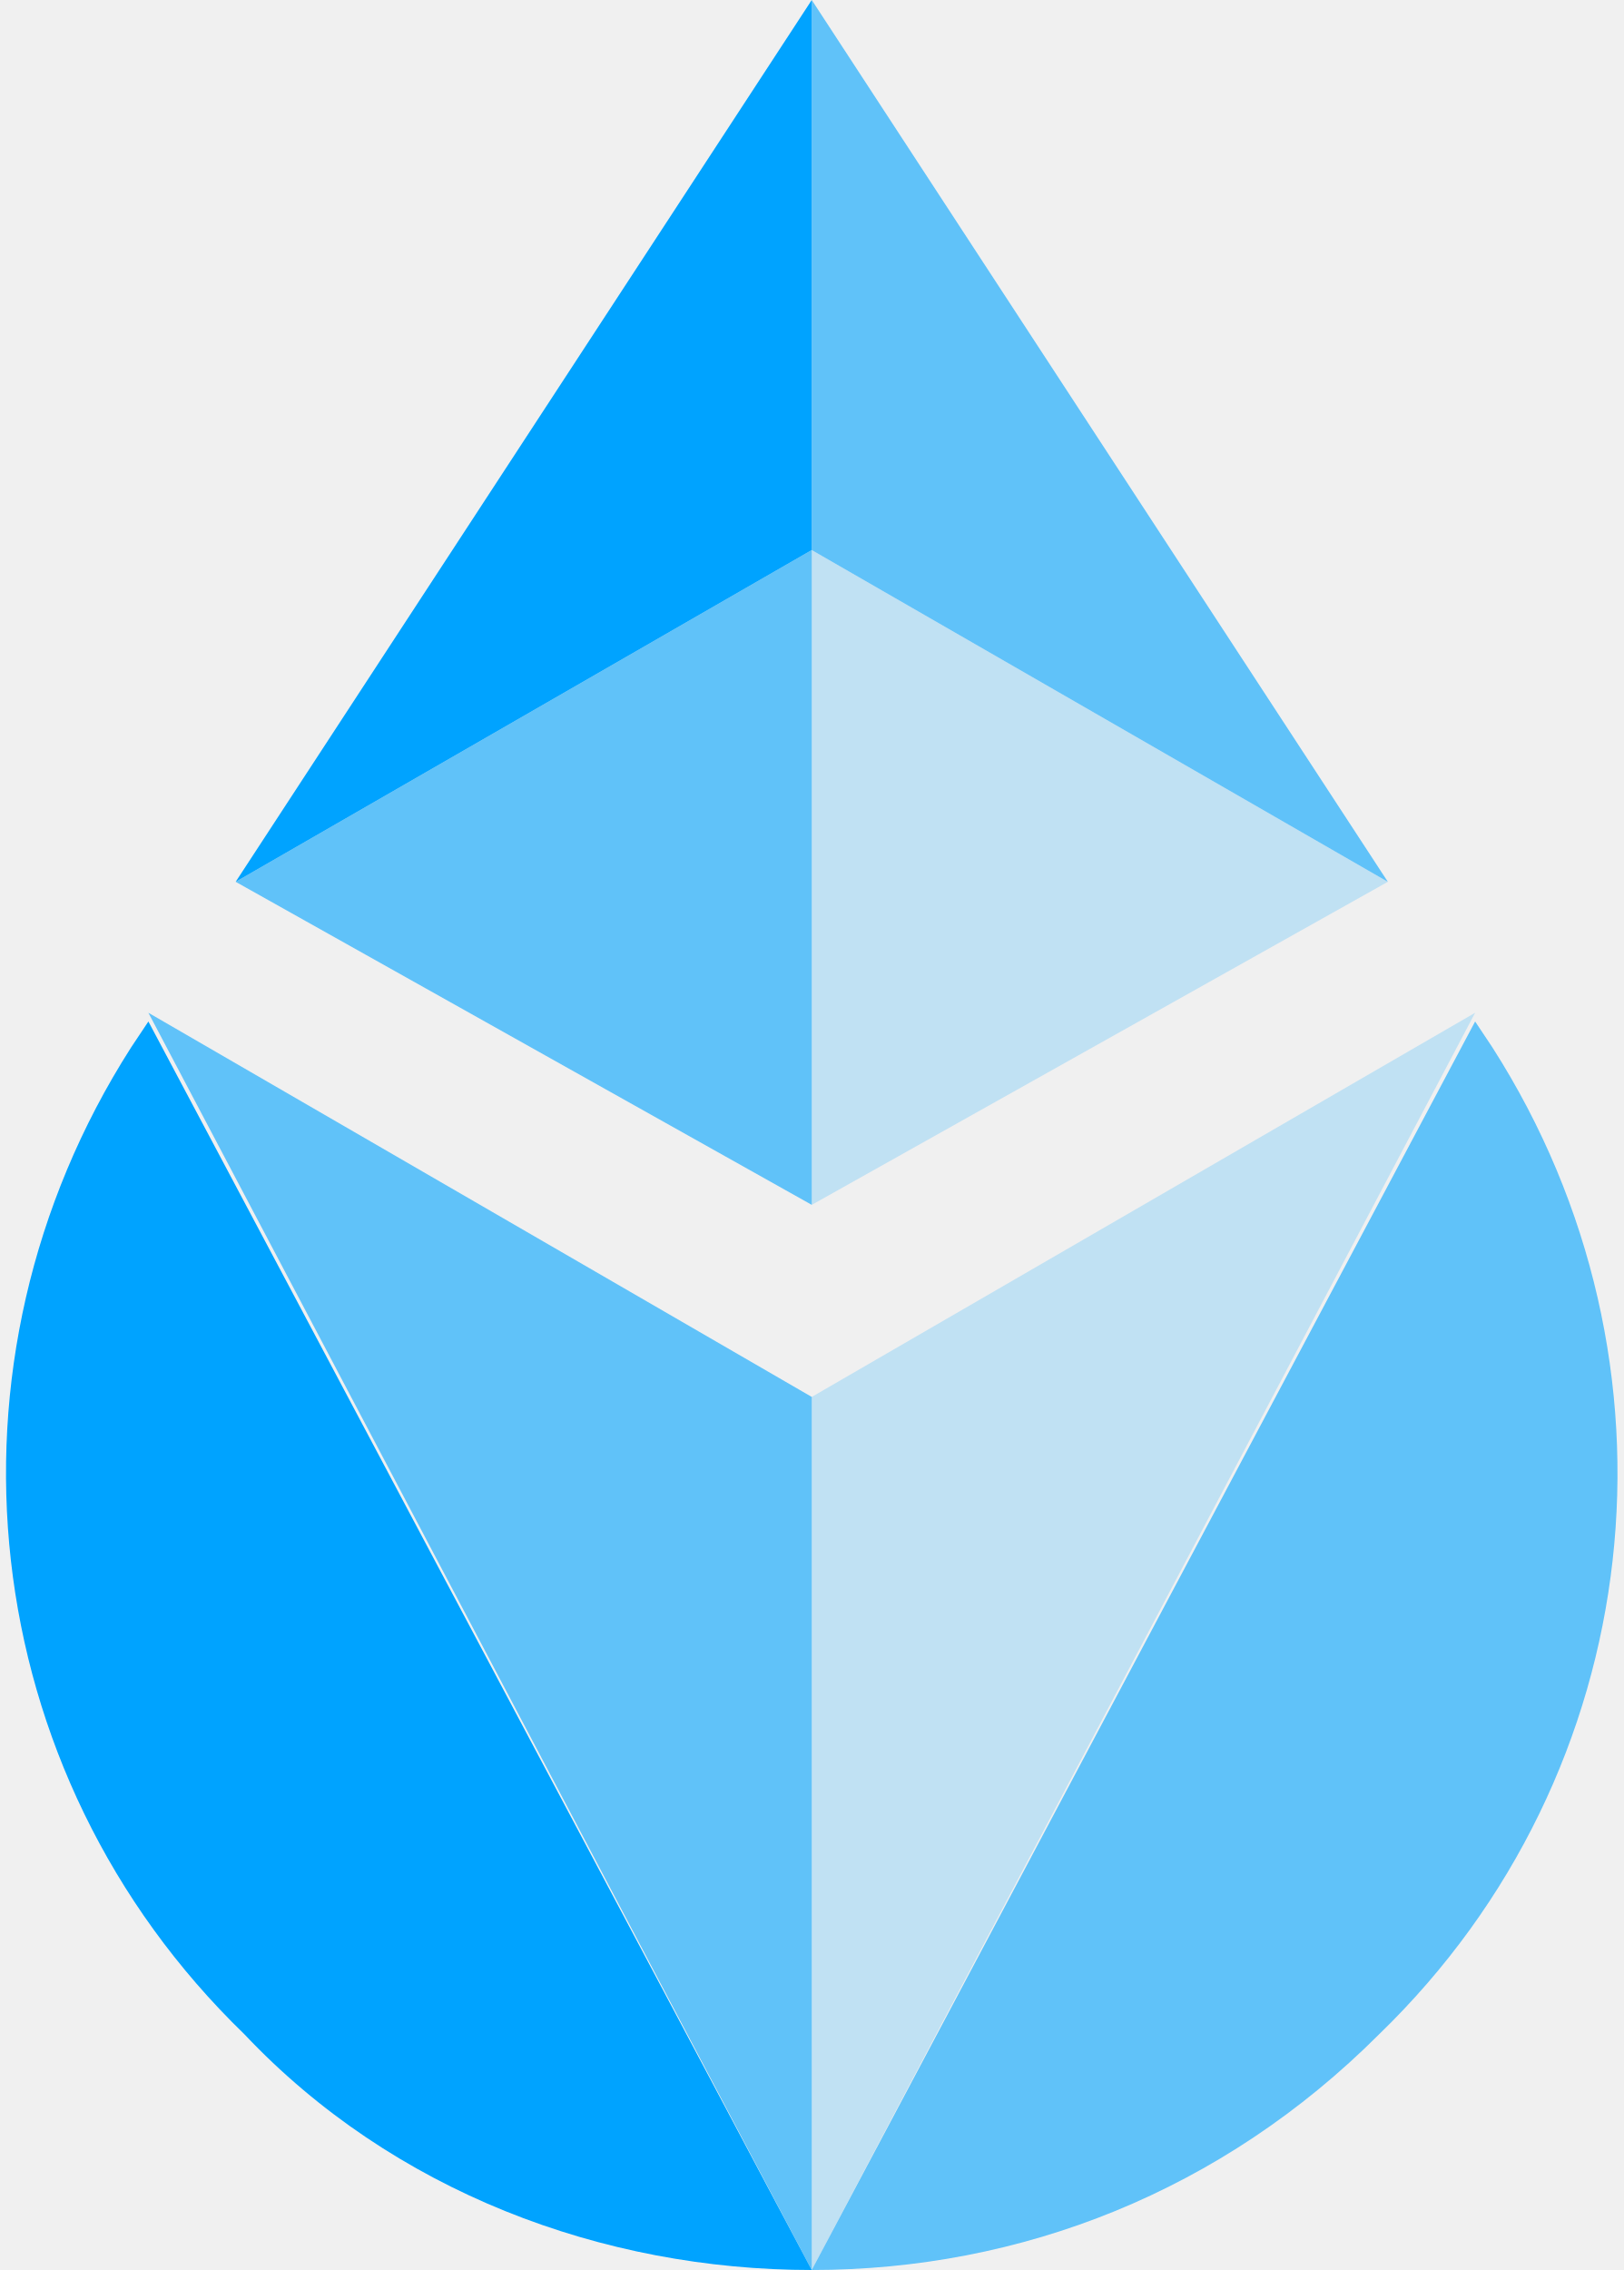
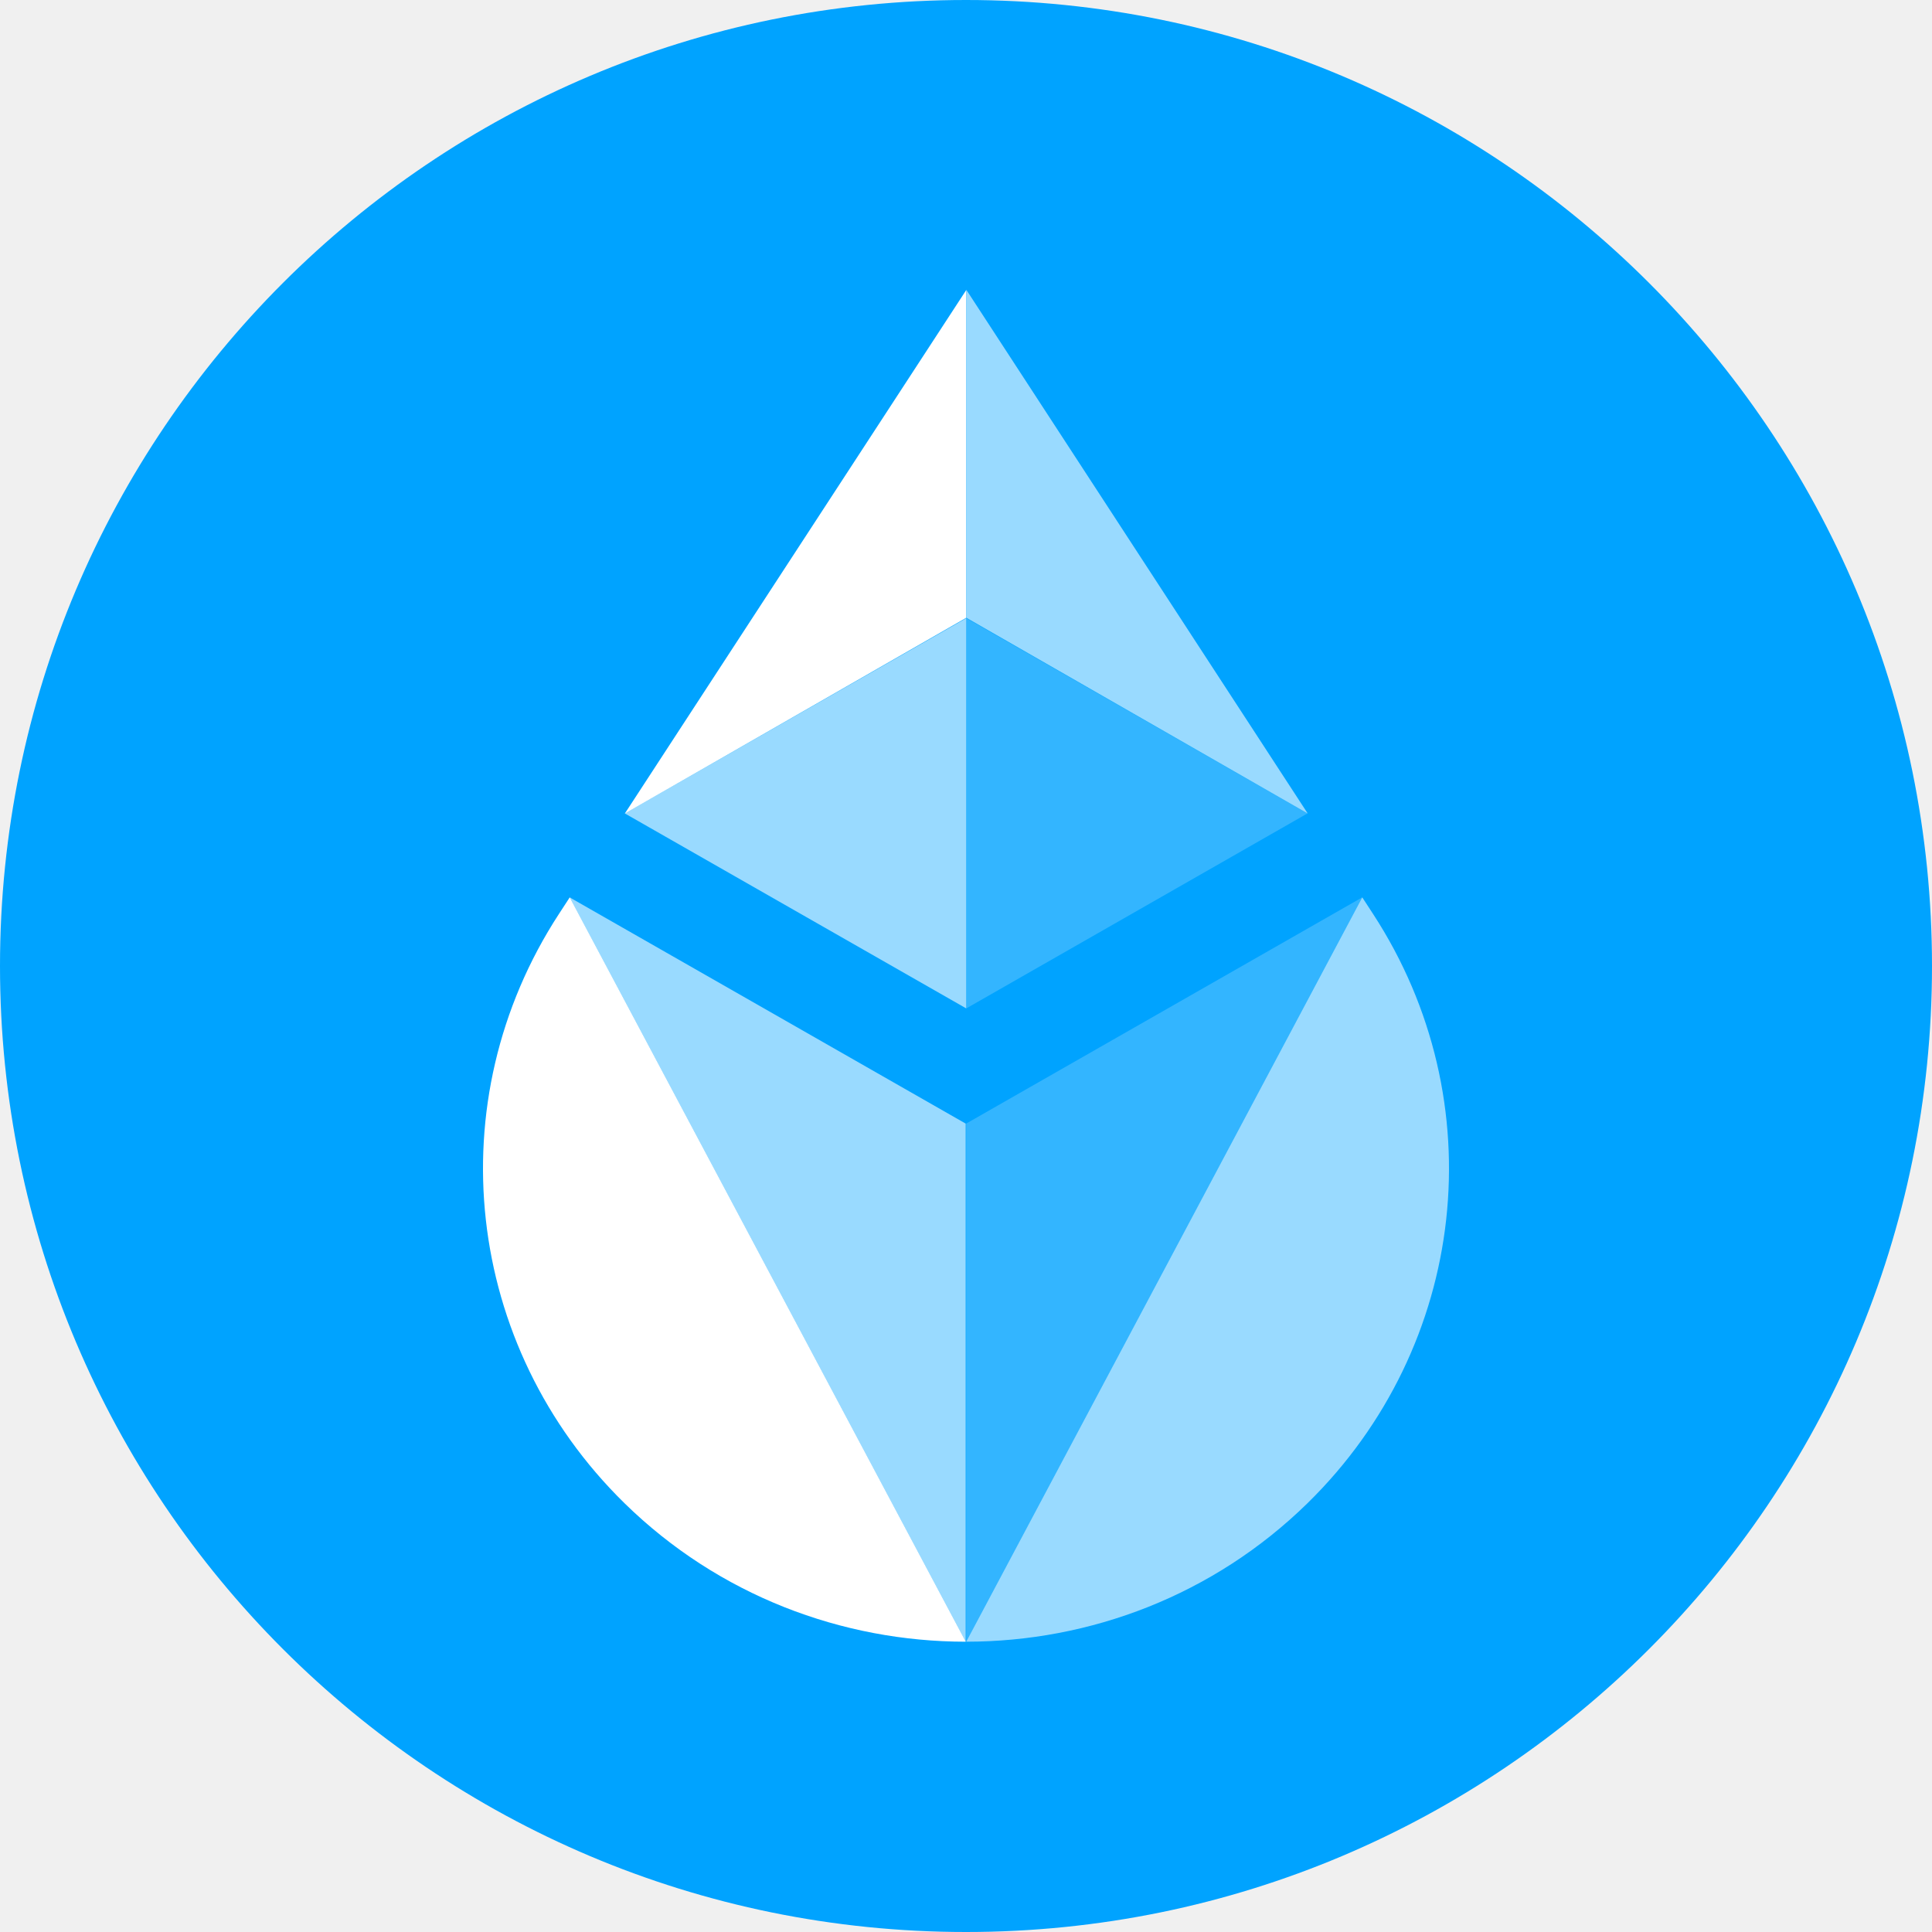
- <svg xmlns="http://www.w3.org/2000/svg" version="1.1" id="Layer_1" x="0px" y="0px" viewBox="0 0 18.6 26" style="enable-background:new 0 0 18.6 26;" xml:space="preserve">
-   <style type="text/css">
- 	.st0{fill:#00A3FF;}
- 	.st1{opacity:0.6;fill:#00A3FF;enable-background:new    ;}
- 	.st2{opacity:0.2;fill:#00A3FF;enable-background:new    ;}
- </style>
-   <path class="st0" d="M1.7,11.7L1.5,12c-2.3,3.6-1.8,8.3,1.3,11.3C4.5,25.1,6.9,26,9.3,26C9.3,26,9.3,26,1.7,11.7z" />
-   <path class="st1" d="M9.3,16l-7.6-4.4C9.3,26,9.3,26,9.3,26C9.3,22.9,9.3,19.3,9.3,16z" />
-   <path class="st1" d="M16.9,11.7l0.2,0.3c2.3,3.6,1.8,8.3-1.3,11.3C14,25.1,11.7,26,9.3,26C9.3,26,9.3,26,16.9,11.7z" />
-   <path class="st2" d="M9.3,16l7.6-4.4C9.3,26,9.3,26,9.3,26C9.3,22.9,9.3,19.3,9.3,16z" />
-   <path class="st2" d="M9.3,6.3v7.5l6.6-3.7L9.3,6.3z" />
-   <path class="st1" d="M9.3,6.3l-6.6,3.8l6.6,3.7V6.3z" />
-   <path class="st0" d="M9.3,0L2.7,10.1l6.6-3.8V0z" />
-   <path class="st1" d="M9.3,6.3l6.6,3.8L9.3,0V6.3z" />
+ <svg xmlns="http://www.w3.org/2000/svg" width="512" height="512" viewBox="0 0 512 512" fill="none">
+   <rect width="512" height="512" rx="256" fill="#00A3FF" />
+   <path opacity=".6" d="m361.012 237.812 2.866 4.397c32.326 49.589 25.106 114.533-17.358 156.139-24.981 24.478-57.722 36.718-90.464 36.721l104.956-197.257Z" fill="#fff" />
+   <path opacity=".2" d="M256.044 297.764 361 237.812 256.044 435.069V297.764Z" fill="#fff" />
+   <path d="m150.988 237.812-2.866 4.397c-32.326 49.589-25.106 114.533 17.358 156.139 24.981 24.478 57.722 36.718 90.464 36.721L150.988 237.812Z" fill="#fff" />
+   <path opacity=".6" d="m255.914 297.764-104.956-59.952 104.956 197.257V297.764Z" fill="#fff" />
+   <path opacity=".2" d="M256.083 163.833v103.4l90.408-51.667-90.408-51.733Z" fill="#fff" />
+   <path opacity=".6" d="m256.056 163.833-90.473 51.732 90.473 51.668v-103.4Z" fill="#fff" />
+   <path d="m256.056 76.875-90.473 138.724 90.473-51.877V76.875Z" fill="#fff" />
+   <path opacity=".6" d="m256.083 163.706 90.477 51.879-90.477-138.793v86.914Z" fill="#fff" />
</svg>
